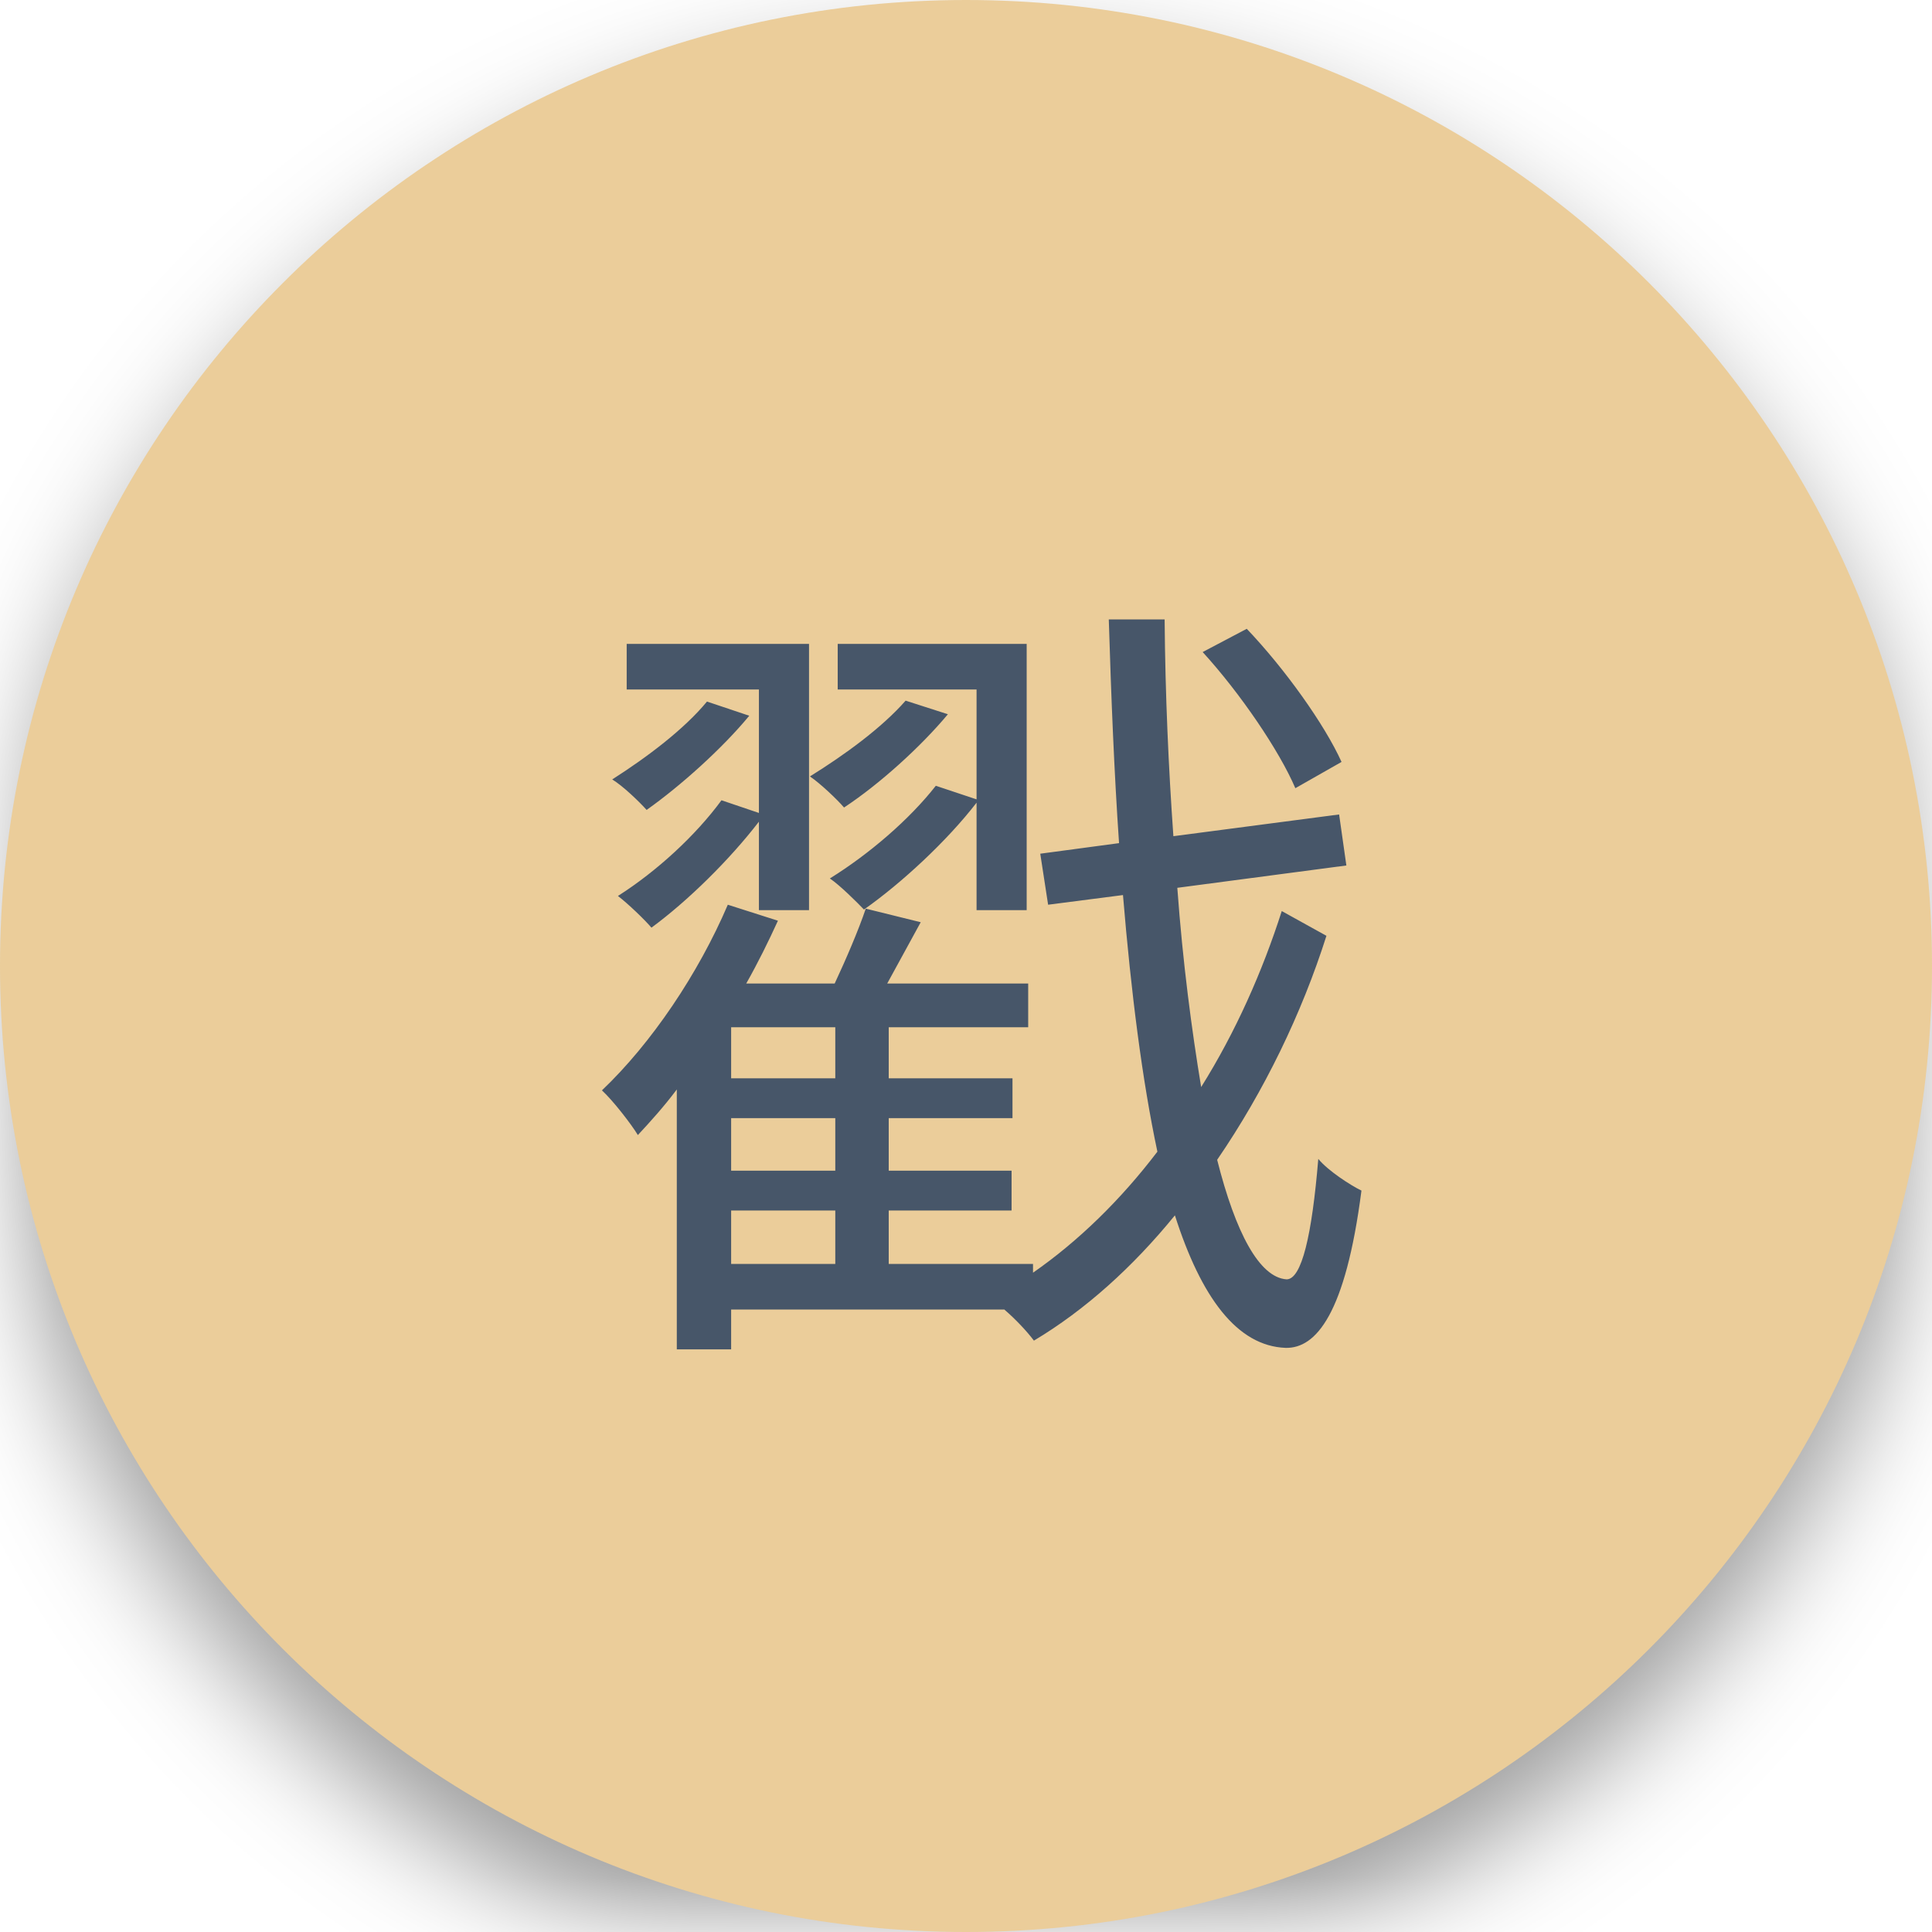
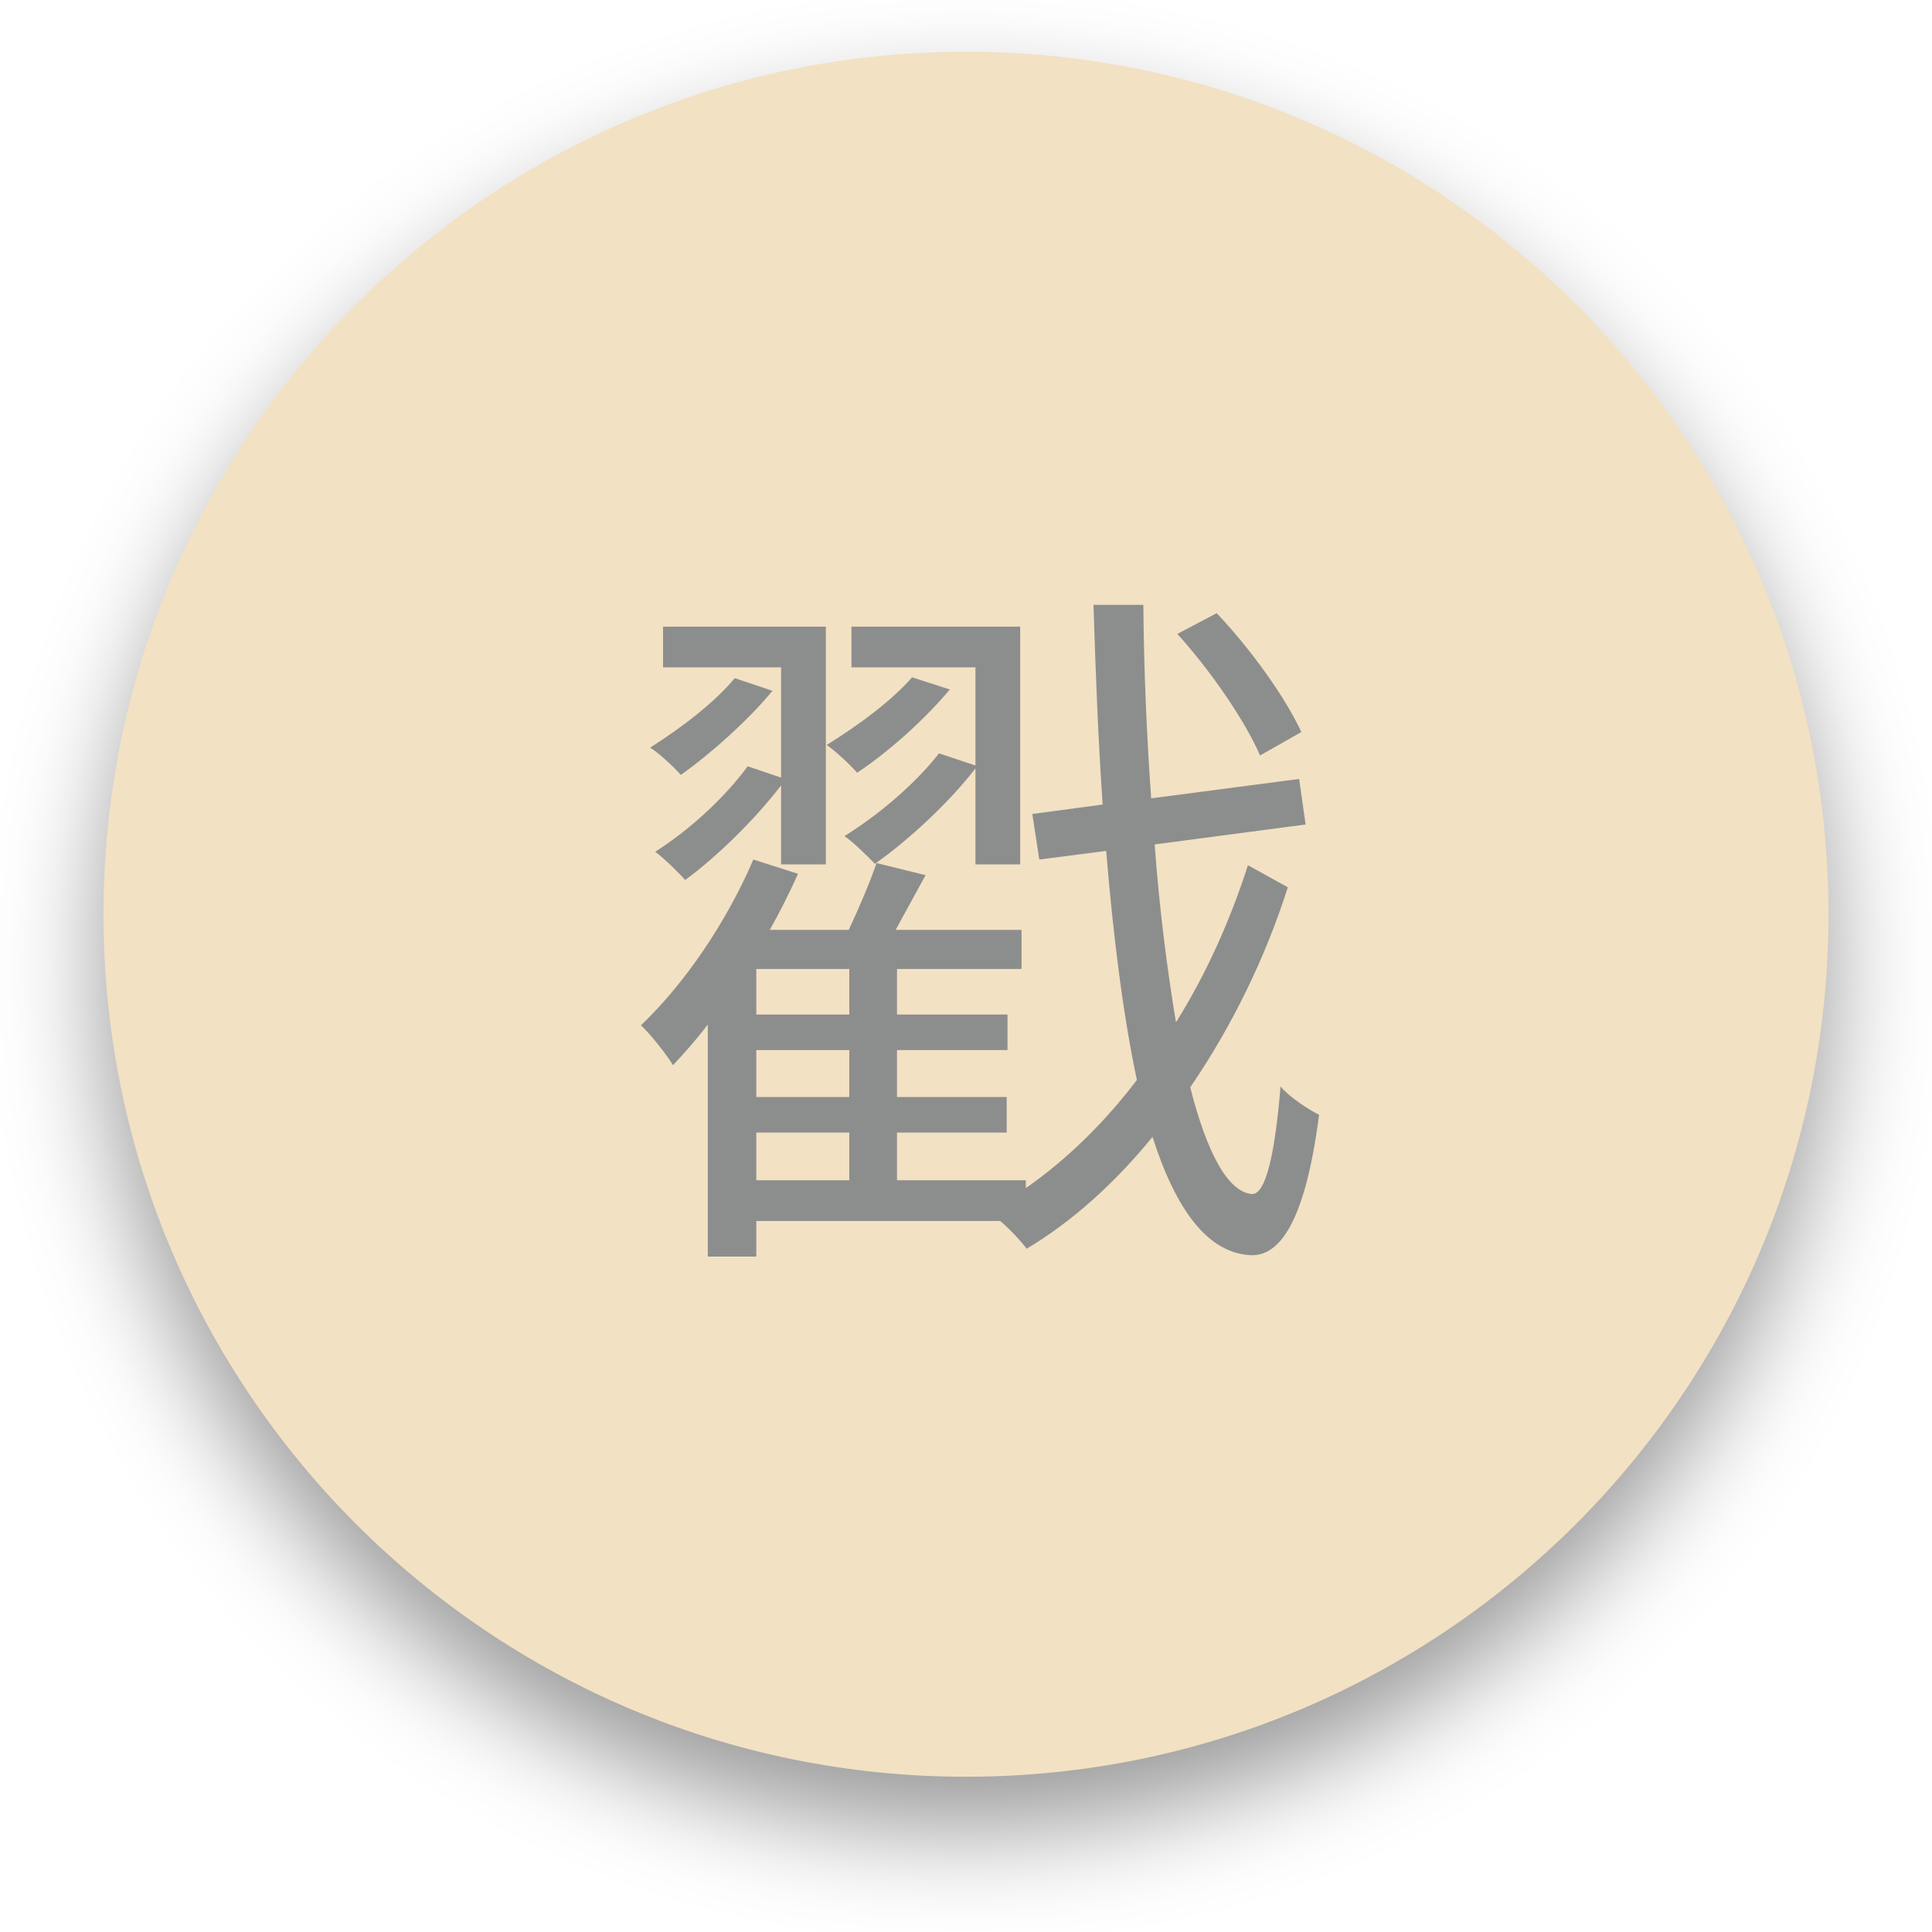
- <svg xmlns="http://www.w3.org/2000/svg" xmlns:xlink="http://www.w3.org/1999/xlink" width="100px" height="100px" viewBox="0 0 100 100" version="1.1">
+ <svg xmlns="http://www.w3.org/2000/svg" xmlns:xlink="http://www.w3.org/1999/xlink" width="112px" height="112px" viewBox="0 0 112 112" version="1.1">
  <defs>
    <circle id="path-1" cx="50" cy="50" r="50" />
    <filter x="-10.5%" y="-7.5%" width="121.0%" height="121.0%" filterUnits="objectBoundingBox" id="filter-2">
      <feOffset dx="0" dy="3" in="SourceAlpha" result="shadowOffsetOuter1" />
      <feGaussianBlur stdDeviation="3" in="shadowOffsetOuter1" result="shadowBlurOuter1" />
      <feColorMatrix values="0 0 0 0 0   0 0 0 0 0   0 0 0 0 0  0 0 0 0.4 0" type="matrix" in="shadowBlurOuter1" />
    </filter>
  </defs>
  <g id="Symbols" stroke="none" stroke-width="1" fill="none" fill-rule="evenodd">
-     <g id="戳-normal">
-       <g id="戳">
+     <g id="戳-preesed" transform="translate(6, 3)">
+       <g id="戳-pressed">
        <g id="Oval-4">
          <use fill="black" fill-opacity="1" filter="url(#filter-2)" xlink:href="#path-1" />
-           <use fill="#EBCD9A" fill-rule="evenodd" xlink:href="#path-1" />
+           <use fill="#F3E1C3" fill-rule="evenodd" xlink:href="#path-1" />
        </g>
-         <text font-family="MicrosoftYaHei, Microsoft YaHei" font-size="41.25" font-weight="normal" fill="#475669">
+         <text id="戳" opacity="0.6" font-family="MicrosoftYaHei, Microsoft YaHei" font-size="41.25" font-weight="normal" fill="#475669">
          <tspan x="30" y="66.5">戳</tspan>
        </text>
      </g>
    </g>
  </g>
</svg>
